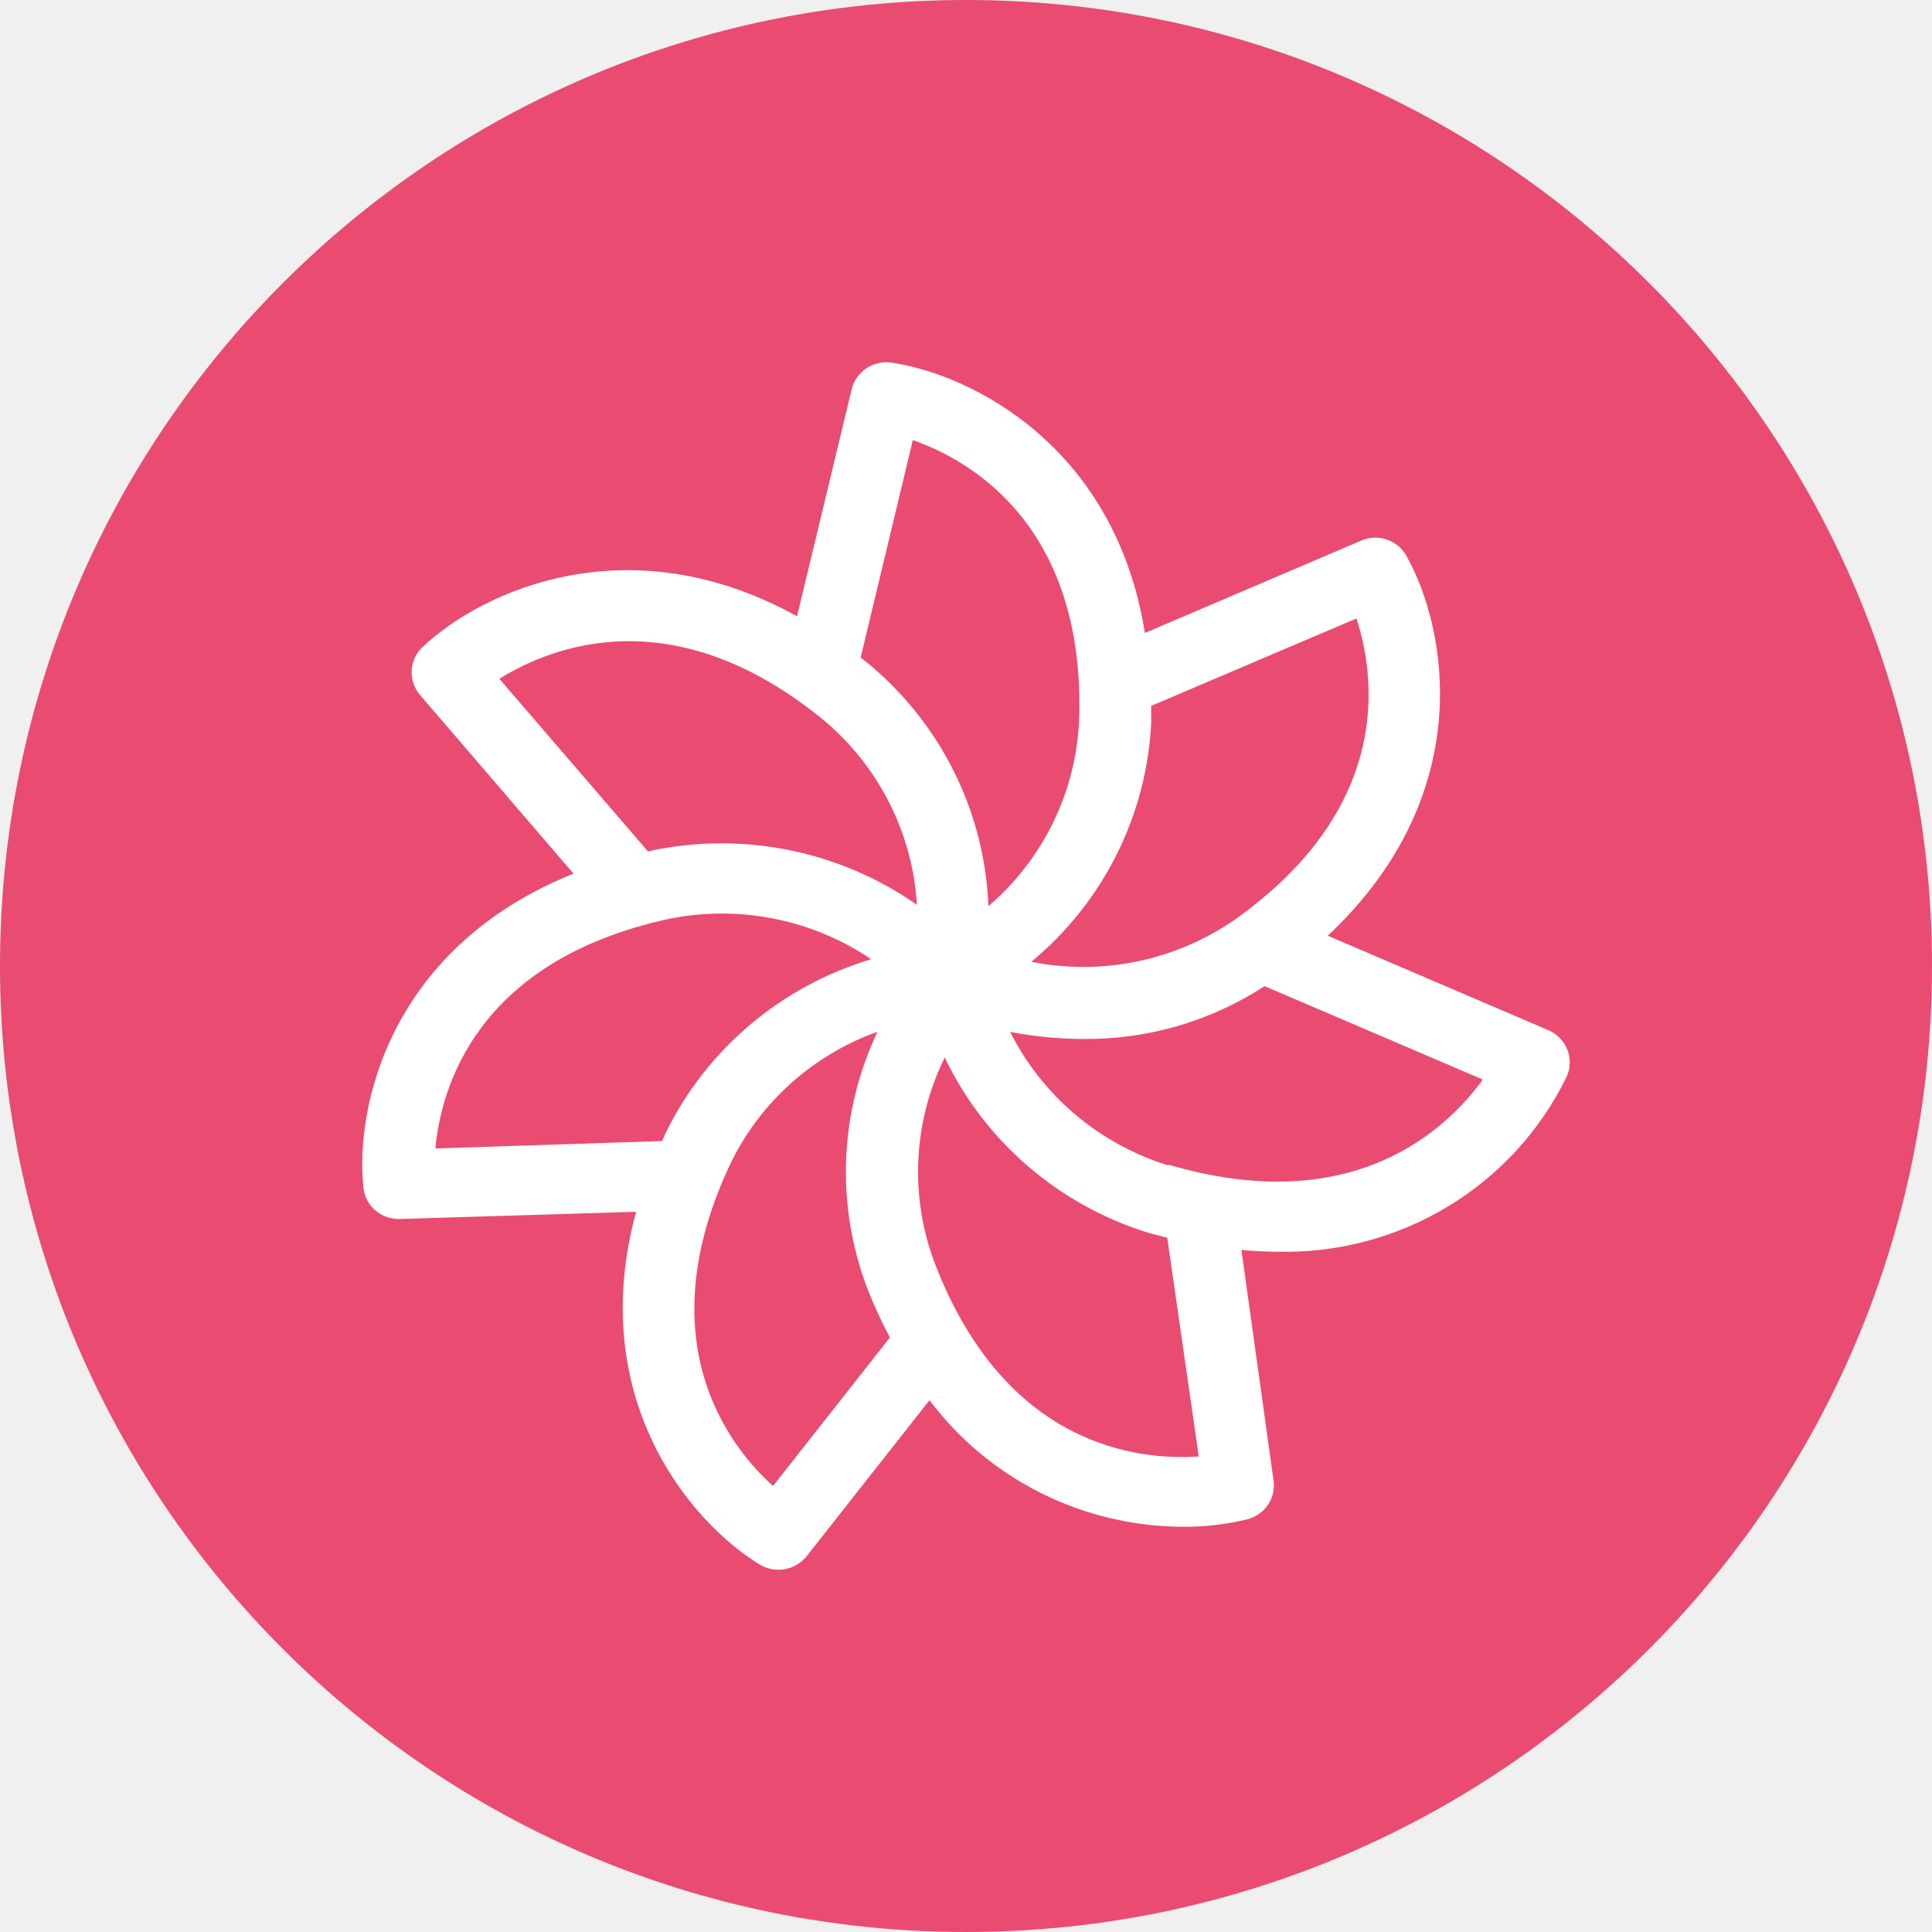
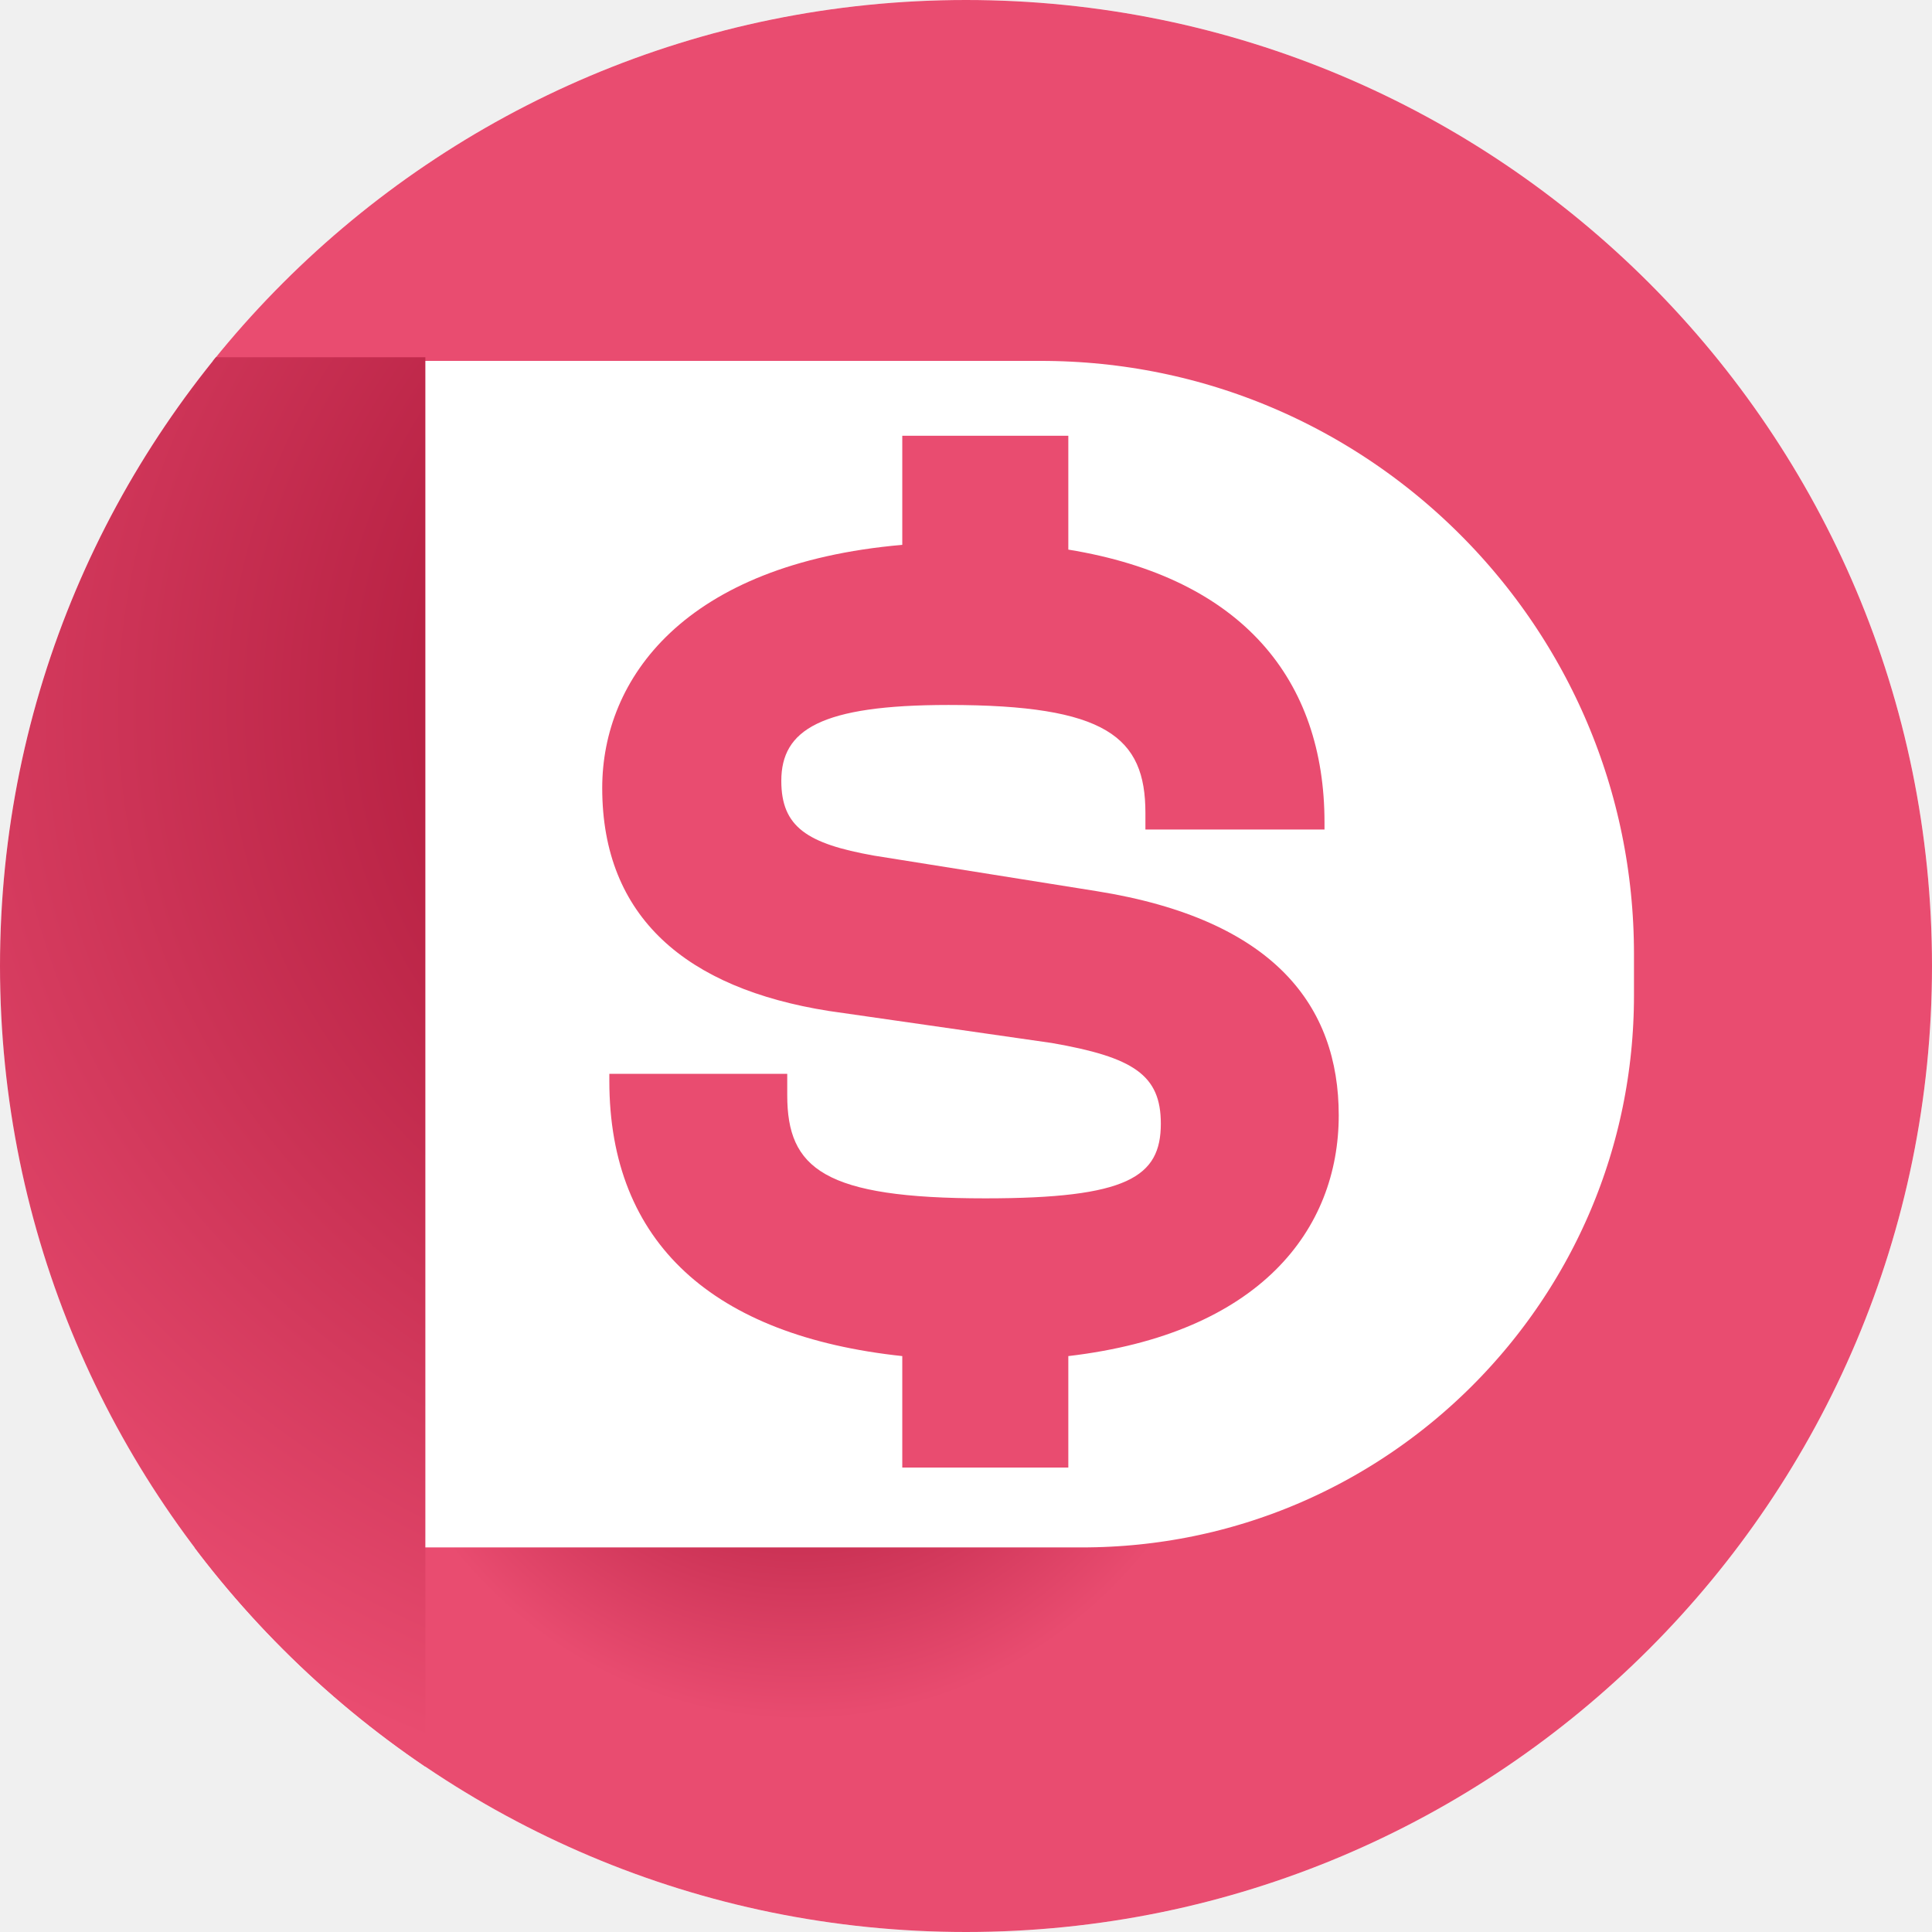
- <svg xmlns="http://www.w3.org/2000/svg" width="120" height="120" viewBox="0 0 120 120" fill="none">
-   <rect width="120" height="120" rx="60" fill="#E94C70" />
-   <path d="M96.138 63.971L82.47 58.119C91.771 49.385 89.929 39.115 87.354 34.523C87.091 34.048 86.657 33.687 86.139 33.512C85.621 33.336 85.055 33.359 84.552 33.575L71.111 39.315C69.281 27.81 60.459 23.293 55.423 22.532C54.87 22.437 54.3 22.555 53.832 22.861C53.363 23.167 53.029 23.638 52.899 24.179L49.504 38.279C39.08 32.502 29.967 36.682 26.257 40.176C25.845 40.558 25.598 41.083 25.568 41.641C25.537 42.198 25.725 42.746 26.093 43.171L35.621 54.263C24.263 58.83 22.042 68.663 22.572 73.754C22.625 74.293 22.88 74.792 23.286 75.154C23.692 75.516 24.221 75.716 24.768 75.713H24.831L39.509 75.264C36.379 86.781 42.803 94.493 47.182 97.175C47.648 97.457 48.201 97.56 48.738 97.466C49.275 97.372 49.759 97.087 50.098 96.664L57.733 86.969C59.558 89.398 61.93 91.374 64.662 92.739C67.394 94.103 70.41 94.819 73.471 94.83C74.815 94.842 76.155 94.687 77.459 94.368C77.988 94.237 78.448 93.918 78.751 93.47C79.055 93.023 79.179 92.48 79.1 91.947L77.106 77.635C77.876 77.71 78.633 77.747 79.365 77.747C83.103 77.833 86.786 76.849 89.972 74.914C93.158 72.979 95.711 70.176 97.324 66.841C97.438 66.576 97.498 66.291 97.5 66.003C97.502 65.715 97.446 65.429 97.336 65.162C97.226 64.895 97.063 64.653 96.857 64.448C96.652 64.244 96.407 64.082 96.138 63.971V63.971ZM84.249 38.416C85.423 41.985 86.572 50.121 76.677 57.133C74.86 58.388 72.806 59.266 70.636 59.715C68.467 60.163 66.229 60.172 64.056 59.741C66.268 57.907 68.072 55.639 69.353 53.082C70.635 50.524 71.367 47.731 71.502 44.88C71.502 44.518 71.502 44.194 71.502 43.844L84.249 38.416ZM56.698 27.336C60.295 28.584 67.464 32.701 67.022 44.805C66.917 46.995 66.364 49.142 65.397 51.115C64.43 53.088 63.067 54.847 61.393 56.285C61.282 53.422 60.573 50.614 59.308 48.037C58.044 45.459 56.253 43.169 54.048 41.311L53.455 40.849L56.698 27.336ZM31.015 42.16C34.271 40.138 41.881 37.094 51.208 44.768C52.893 46.193 54.27 47.94 55.257 49.904C56.244 51.868 56.82 54.009 56.951 56.198C54.597 54.55 51.926 53.399 49.103 52.818C46.281 52.236 43.367 52.235 40.544 52.816L40.253 52.891L31.015 42.16ZM27.039 71.334C27.393 67.59 29.564 59.704 41.49 57.084C43.655 56.637 45.89 56.628 48.058 57.057C50.227 57.486 52.286 58.343 54.111 59.579C51.346 60.406 48.784 61.791 46.588 63.647C44.391 65.502 42.608 67.788 41.351 70.36C41.263 70.535 41.2 70.71 41.124 70.872L27.039 71.334ZM48.015 92.297C45.226 89.801 40.178 83.213 45.39 72.232C47.234 68.444 50.505 65.519 54.502 64.084C53.329 66.56 52.668 69.242 52.558 71.974C52.447 74.706 52.889 77.433 53.858 79.993C54.269 81.047 54.741 82.076 55.272 83.075L48.015 92.297ZM74.456 90.462C70.669 90.724 62.415 89.838 58.049 78.433C57.276 76.376 56.933 74.185 57.042 71.993C57.15 69.801 57.707 67.654 58.68 65.681C59.91 68.258 61.666 70.555 63.838 72.427C66.01 74.3 68.551 75.708 71.3 76.562C71.704 76.686 72.108 76.774 72.499 76.874L74.456 90.462ZM72.55 72.382C70.436 71.724 68.477 70.651 66.792 69.228C65.107 67.804 63.73 66.058 62.743 64.096C64.254 64.382 65.787 64.528 67.325 64.533C71.311 64.565 75.217 63.422 78.545 61.251L92.1 67.053C89.853 70.148 84.047 75.726 72.55 72.332V72.382Z" fill="white" />
+ <svg xmlns="http://www.w3.org/2000/svg" width="338" height="338" viewBox="0 0 338 338" fill="none">
+   <g clip-path="url(#clip0_3385_61599)">
+     <rect width="338" height="338" rx="169" fill="white" />
+     <circle cx="170.509" cy="168.509" r="170.509" fill="white" />
+     <path d="M-58.251 425V11H182.072C268.189 11 338 80.811 338 166.928V174.118C338 256.263 271.408 322.856 189.262 322.856V322.856H-90" stroke="url(#paint0_angular_3385_61599)" stroke-width="104.276" />
+     <path d="M36.915 62.5L36.915 390H183.5C303.07 390 400 293.07 400 173.5V173.5C400 53.93 303.07 -43 183.5 -43H-22" stroke="url(#paint1_angular_3385_61599)" stroke-width="75" />
+     <path d="M186.901 256.749L157.852 256.749L157.852 237.245C124.861 233.718 106.602 217.533 106.602 189.107L106.602 187.862L137.726 187.862L137.726 191.597C137.726 204.462 144.158 209.649 172.377 209.649C197.275 209.649 203.085 205.914 203.085 196.577C203.085 188.07 198.313 184.958 183.996 182.468L144.988 176.865C120.089 172.923 105.357 160.474 105.357 137.857C105.357 118.768 119.674 98.642 157.852 95.322L157.852 76.233L186.901 76.233L186.901 96.152C217.402 101.132 231.719 118.976 231.719 143.875L231.719 145.119L200.388 145.119L200.388 142.215C200.388 128.935 193.541 123.333 165.944 123.333C143.536 123.333 136.688 127.69 136.688 136.612C136.688 144.704 141.253 147.609 152.873 149.684L191.881 155.909C223.004 160.889 234.209 176.035 234.209 195.125C234.209 215.044 220.514 233.303 186.901 237.245L186.901 256.749Z" fill="#E94C70" />
+   </g>
+   <defs>
+     <radialGradient id="paint0_angular_3385_61599" cx="0" cy="0" r="1" gradientUnits="userSpaceOnUse" gradientTransform="translate(139.875 218) rotate(90) scale(207 198.125)">
+       <stop offset="0.146" stop-color="#B51F41" />
+       <stop offset="0.404" stop-color="#E94C70" />
+       <stop offset="0.786" stop-color="#E94C70" />
+     </radialGradient>
+     <radialGradient id="paint1_angular_3385_61599" cx="0" cy="0" r="1" gradientUnits="userSpaceOnUse" gradientTransform="translate(183.297 118.027) rotate(87.2561) scale(272.285 319.42)">
+       <stop offset="0.09" stop-color="#E94C70" />
+       <stop offset="0.331" stop-color="#B72143" />
+       <stop offset="0.762" stop-color="#E94C70" />
+     </radialGradient>
+     <clipPath id="clip0_3385_61599">
+       <rect width="338" height="338" rx="169" fill="white" />
+     </clipPath>
+   </defs>
</svg>
